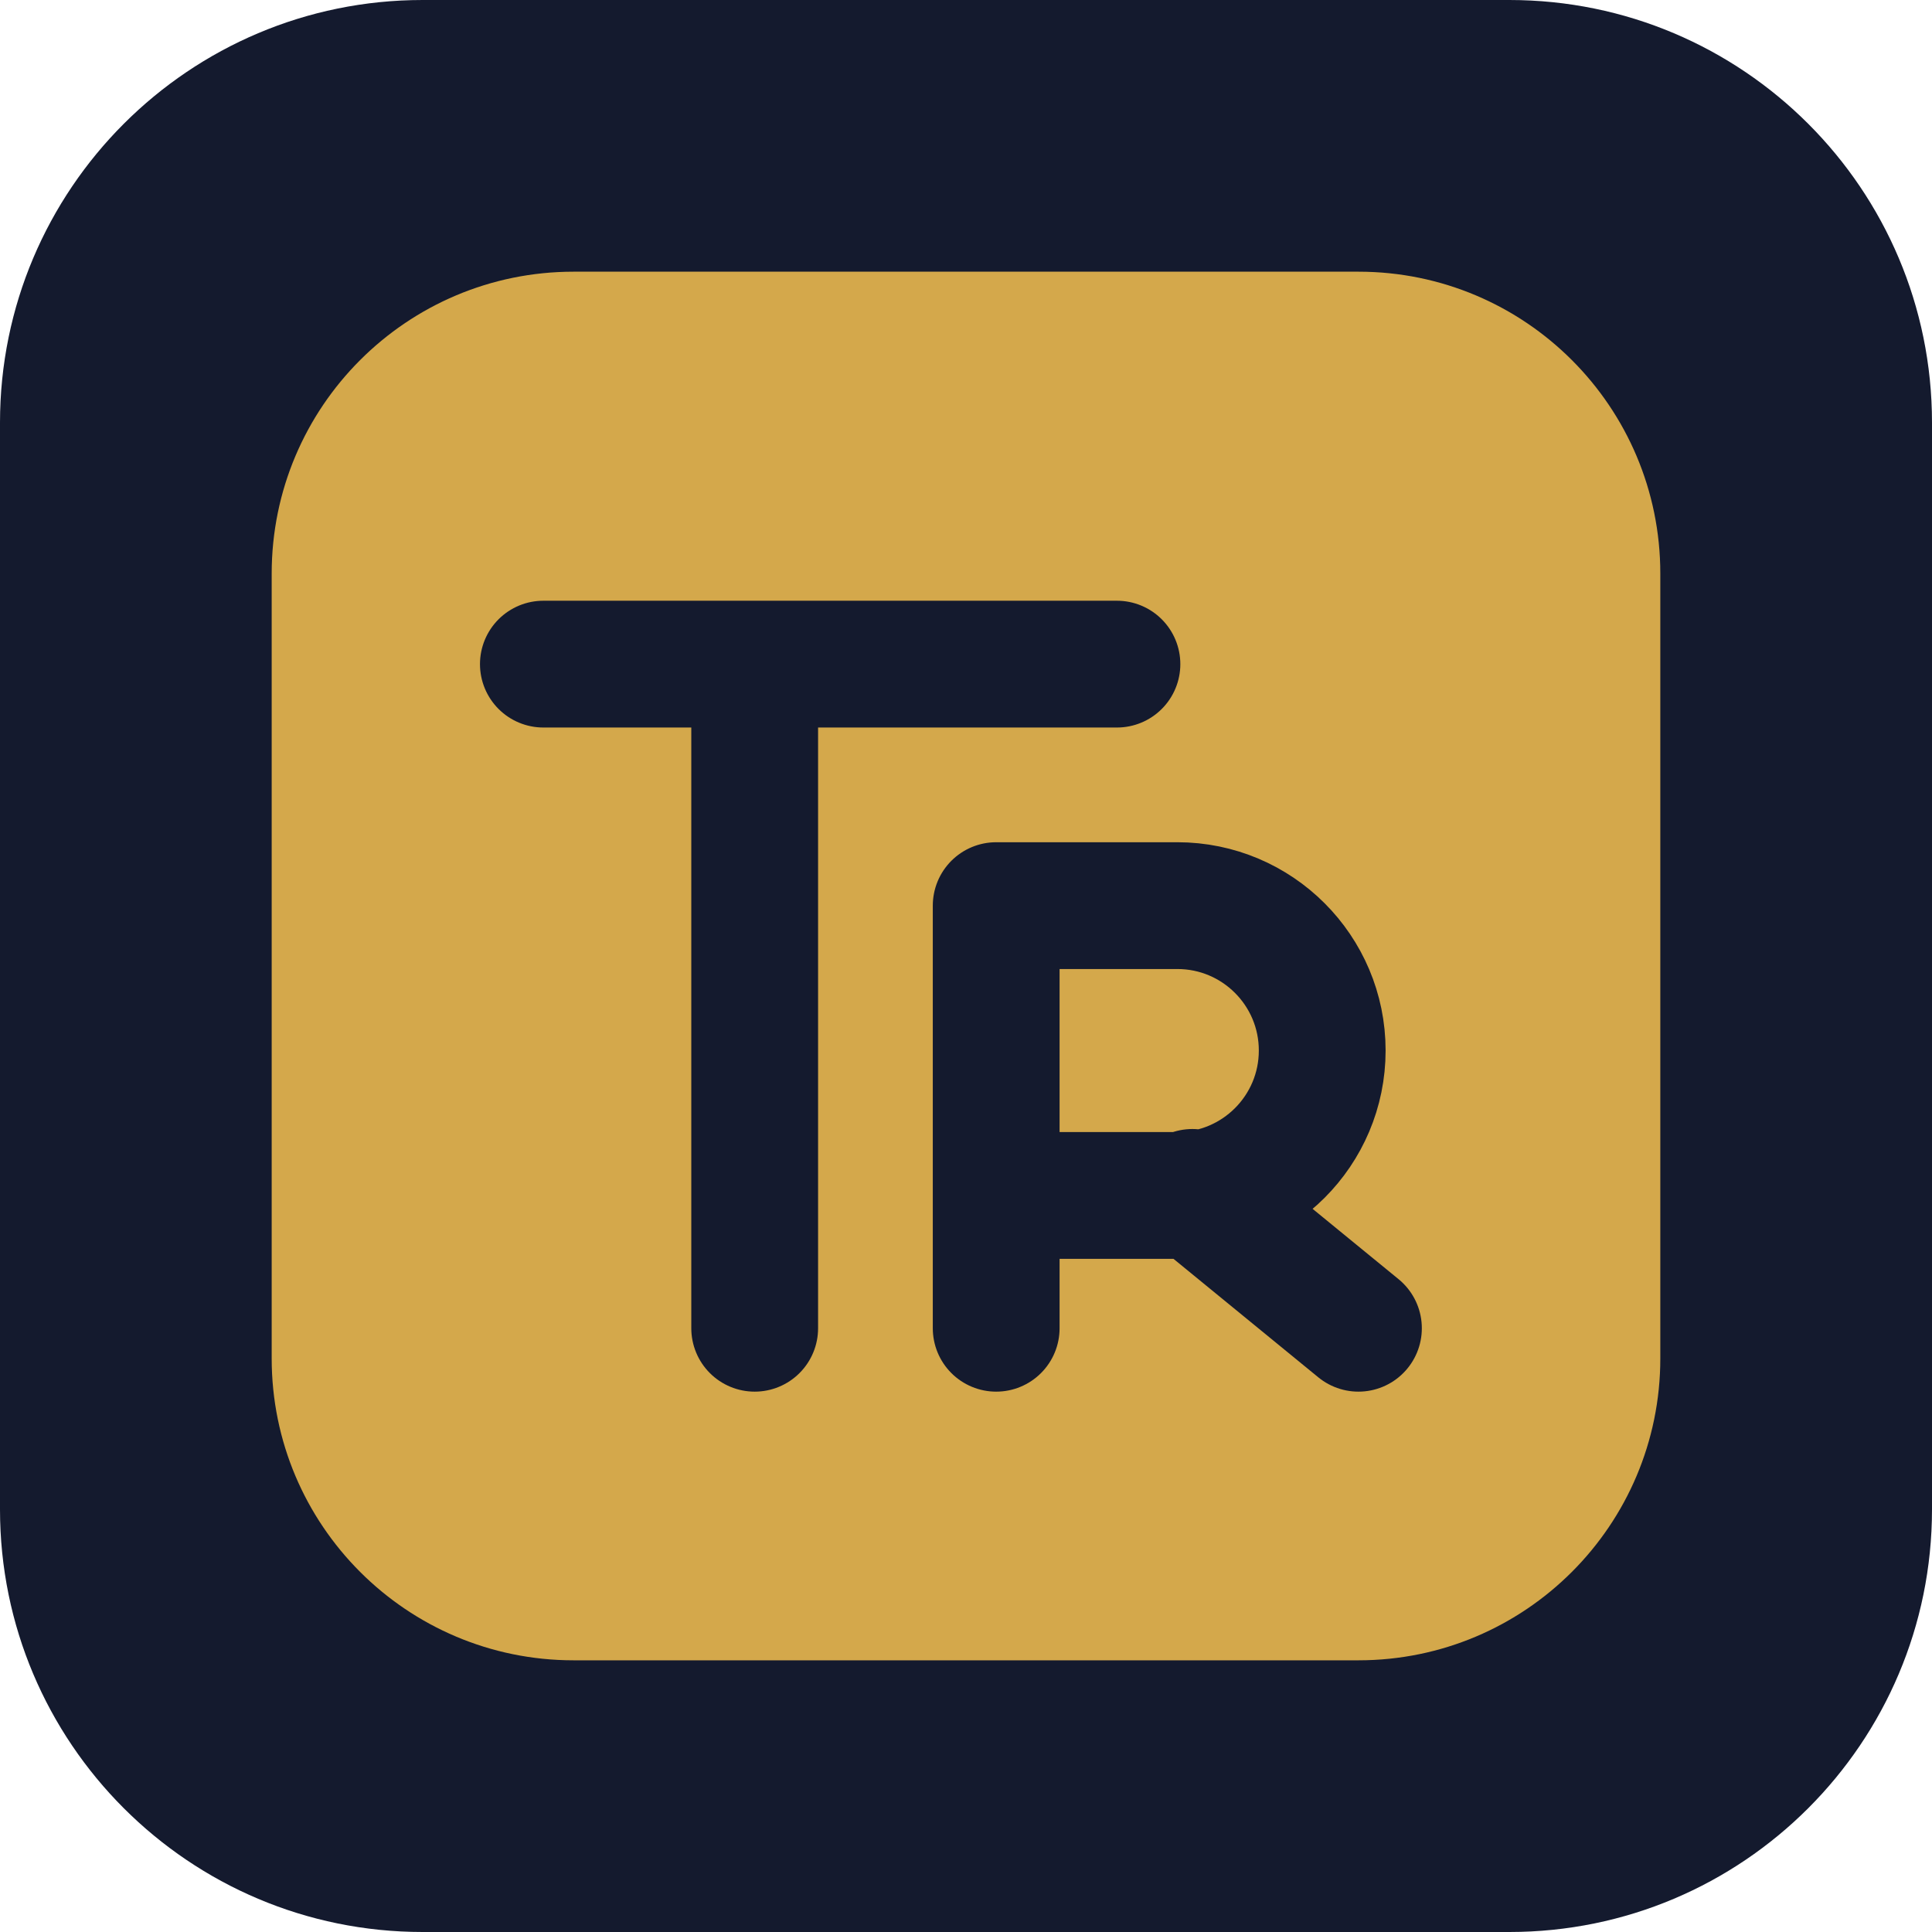
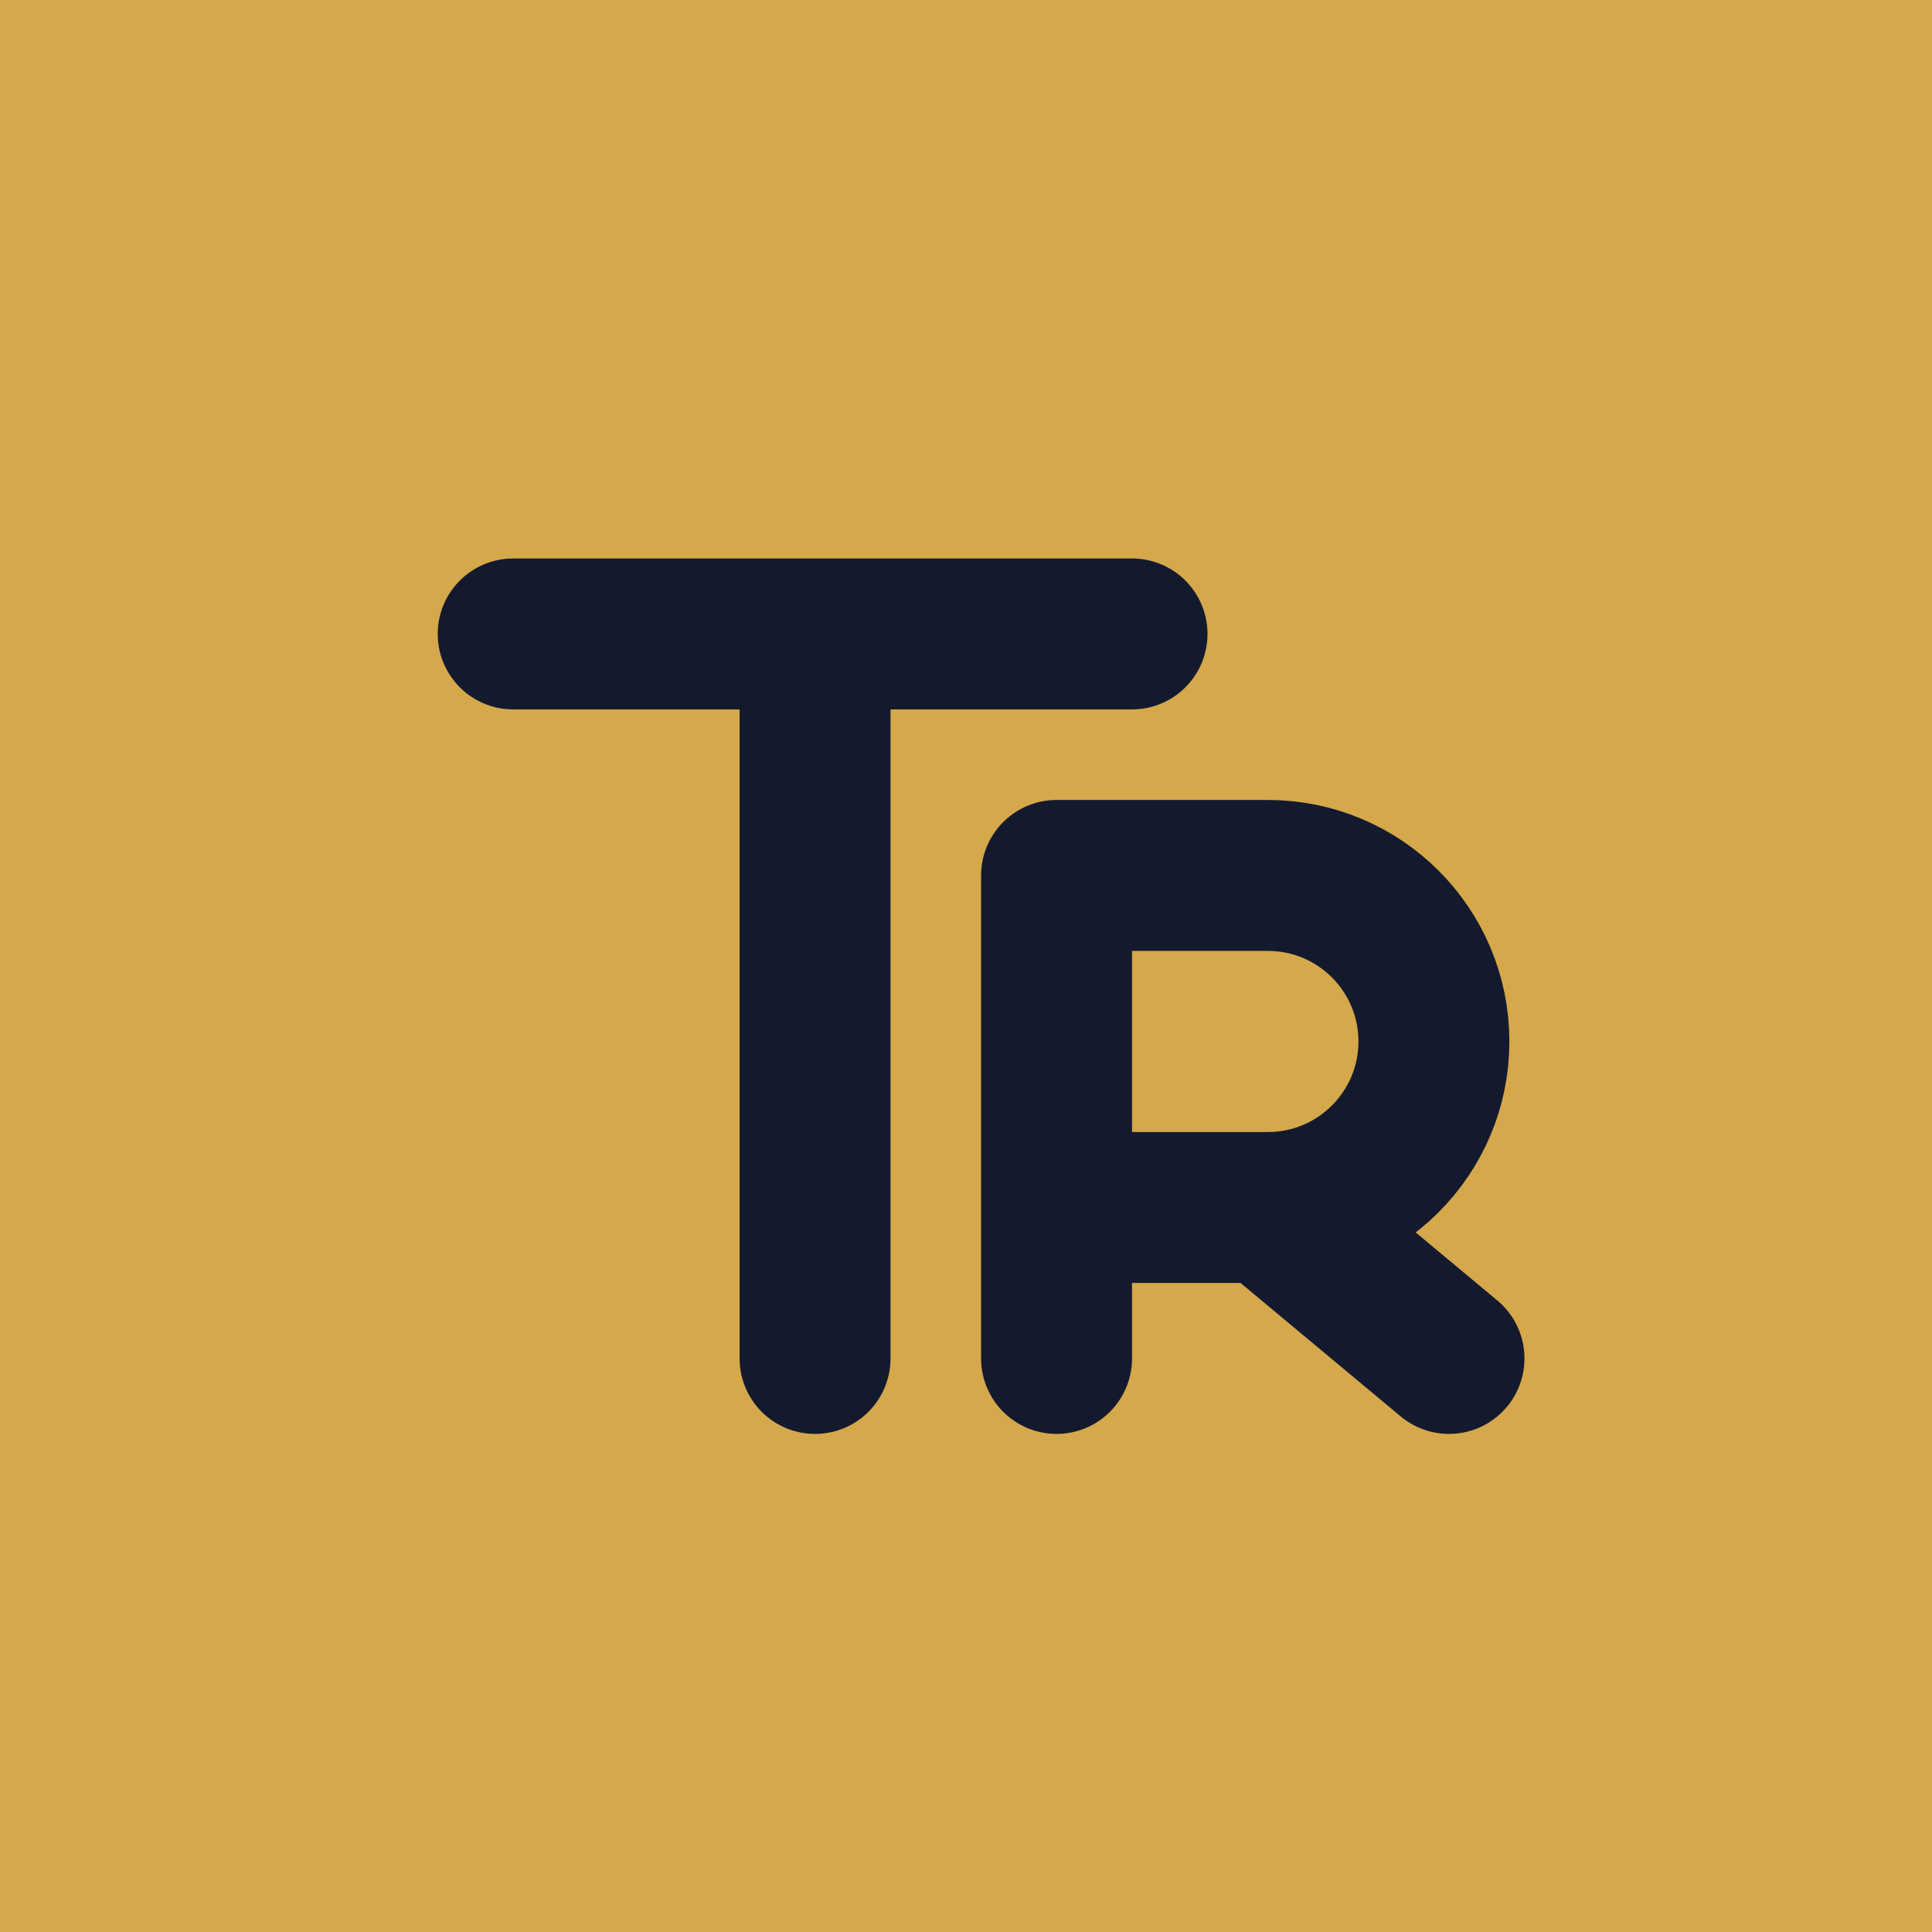
<svg xmlns="http://www.w3.org/2000/svg" viewBox="0 0 64 64" width="512" height="512">
-   <rect width="64" height="64" rx="14" fill="#141a2e" />
-   <rect x="9" y="9" width="46" height="46" rx="10" fill="#d4a84b" />
-   <path d="M18 22 H37 M25 22 V44" fill="none" stroke="#141a2e" stroke-width="4.2" stroke-linecap="round" />
-   <path d="M33 44 V30 h6 a4.8 4.8 0 0 1 0 9.6 h-6 M39.5 39.5 L45 44" fill="none" stroke="#141a2e" stroke-width="4.2" stroke-linecap="round" stroke-linejoin="round" />
+   <rect width="64" height="64" fill="#d4a84b" />
+   <path d="M17 21 H37.5 M27 21 V45" fill="none" stroke="#141a2e" stroke-width="5" stroke-linecap="round" />
+   <path d="M35 45 V29 h7 a5.5 5.5 0 0 1 0 11 h-7 M42 40 L48 45" fill="none" stroke="#141a2e" stroke-width="5" stroke-linecap="round" stroke-linejoin="round" />
</svg>
